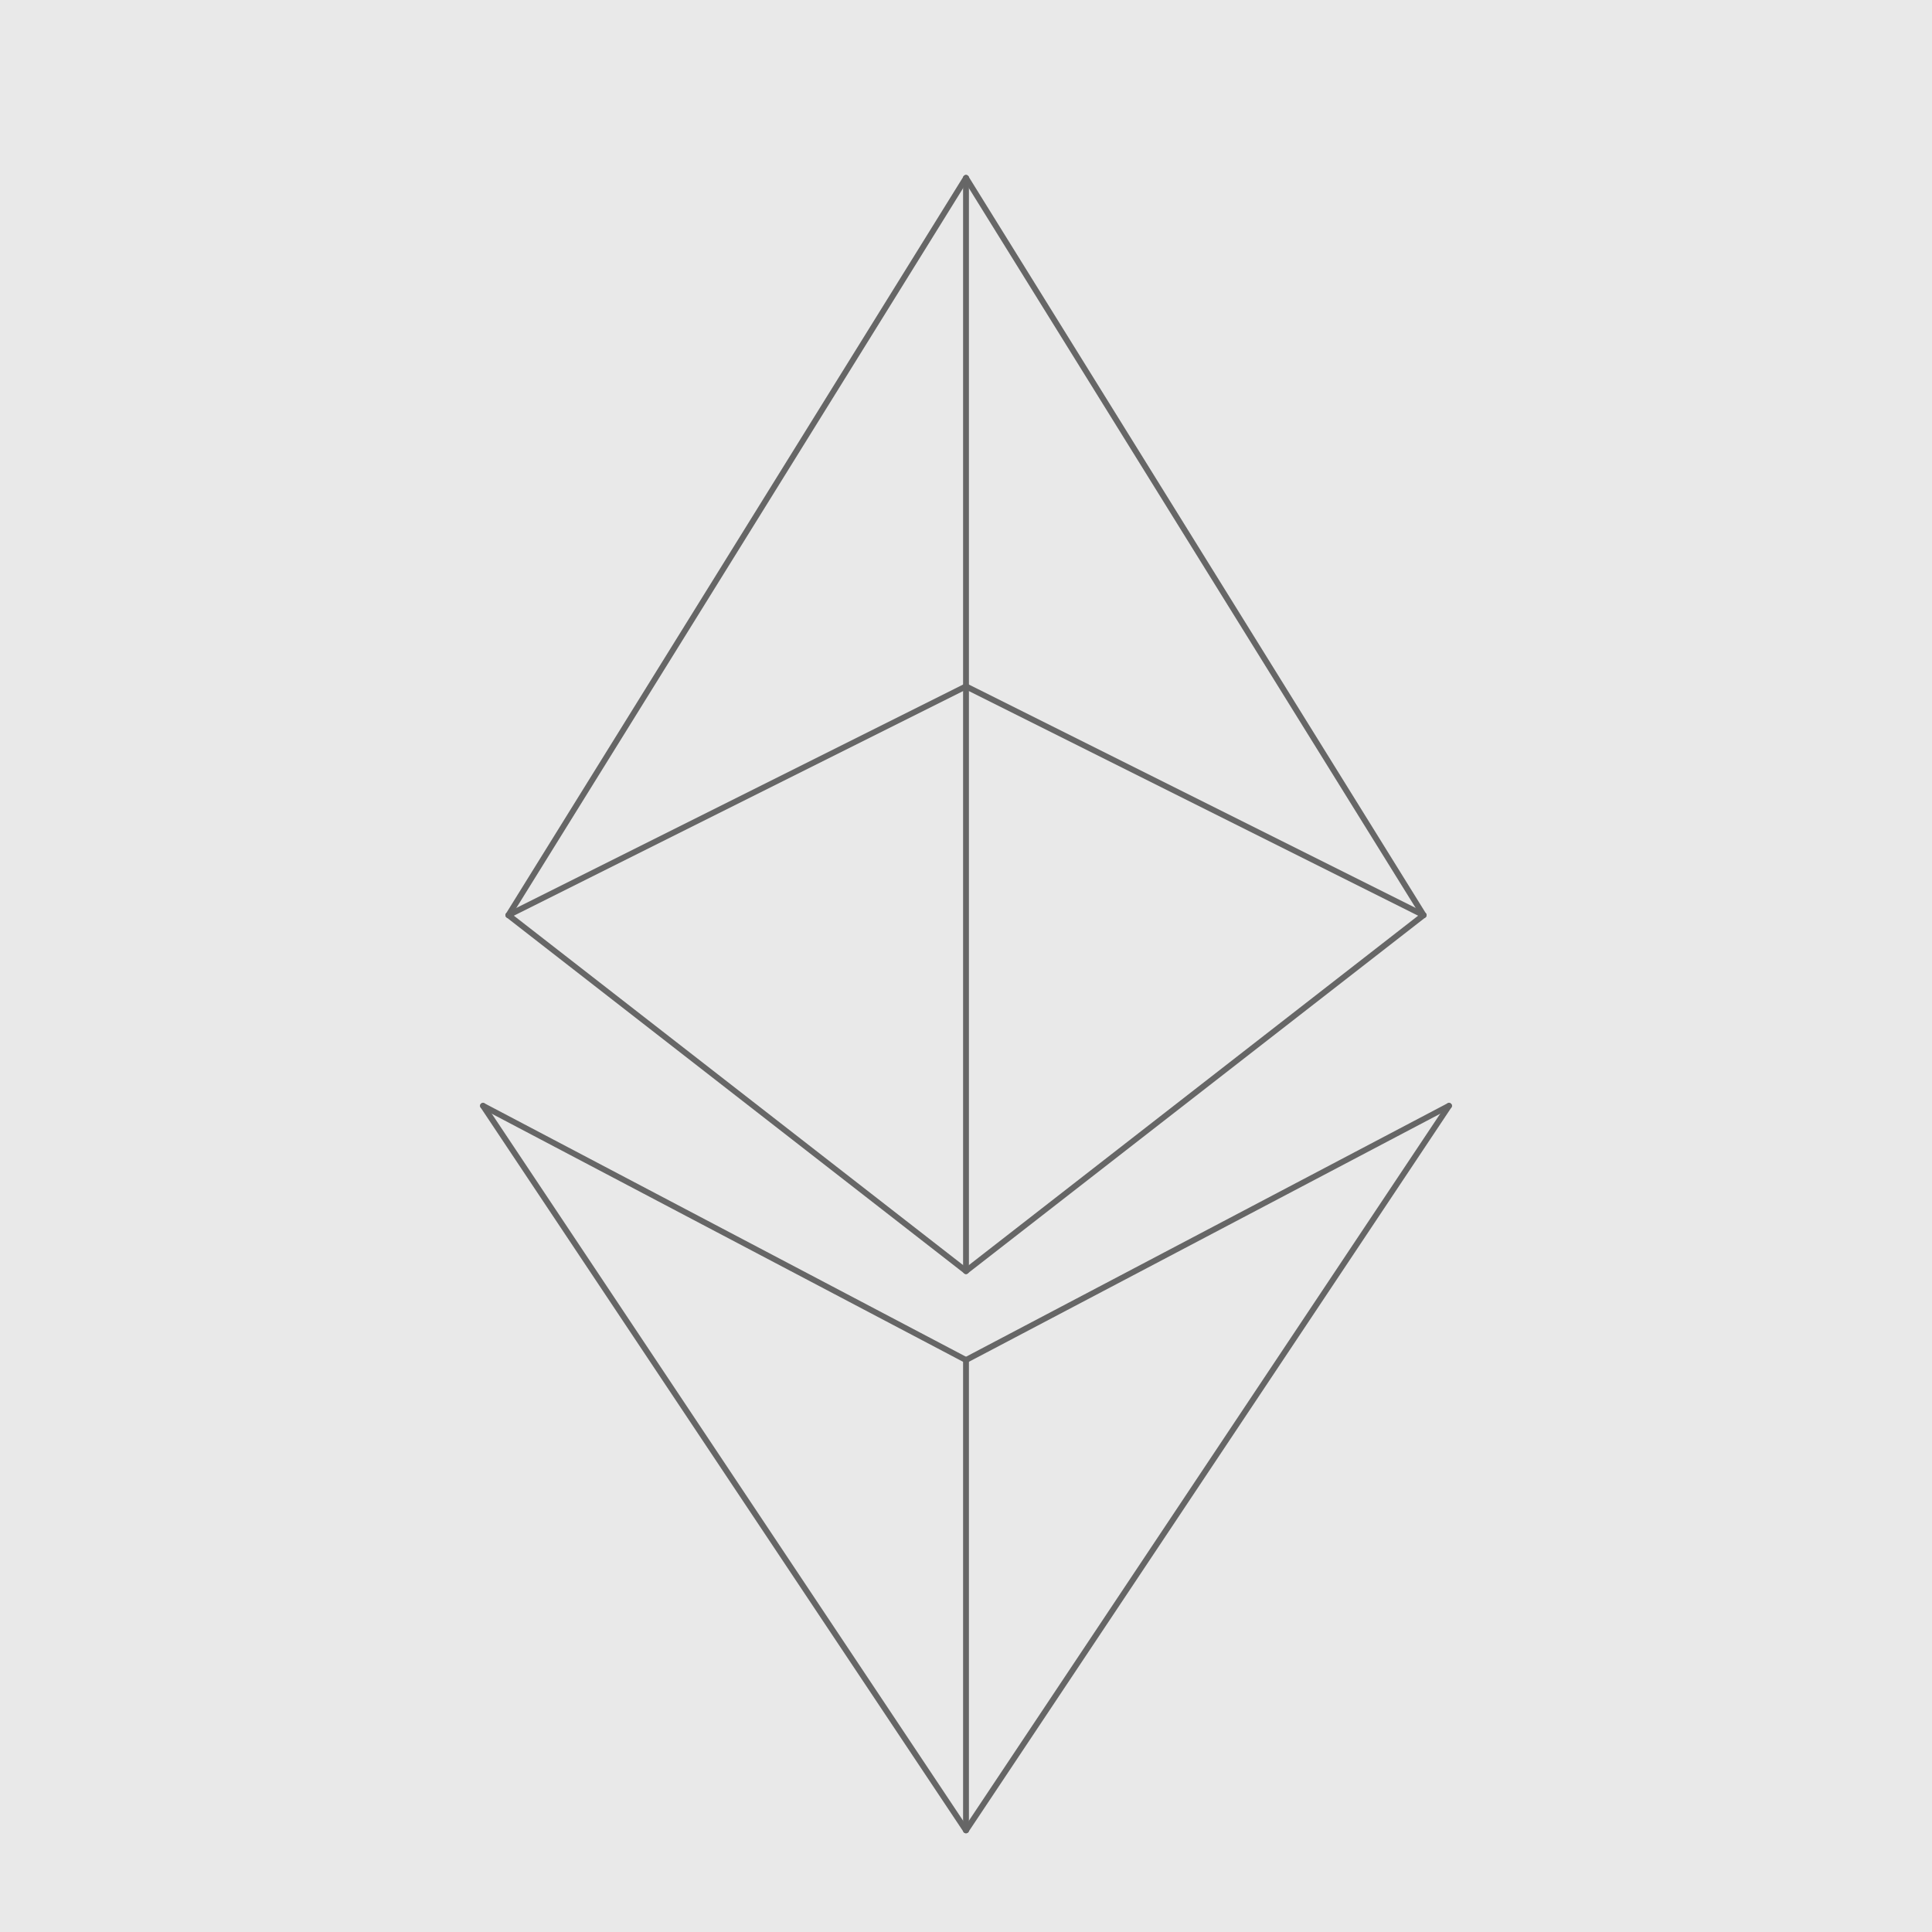
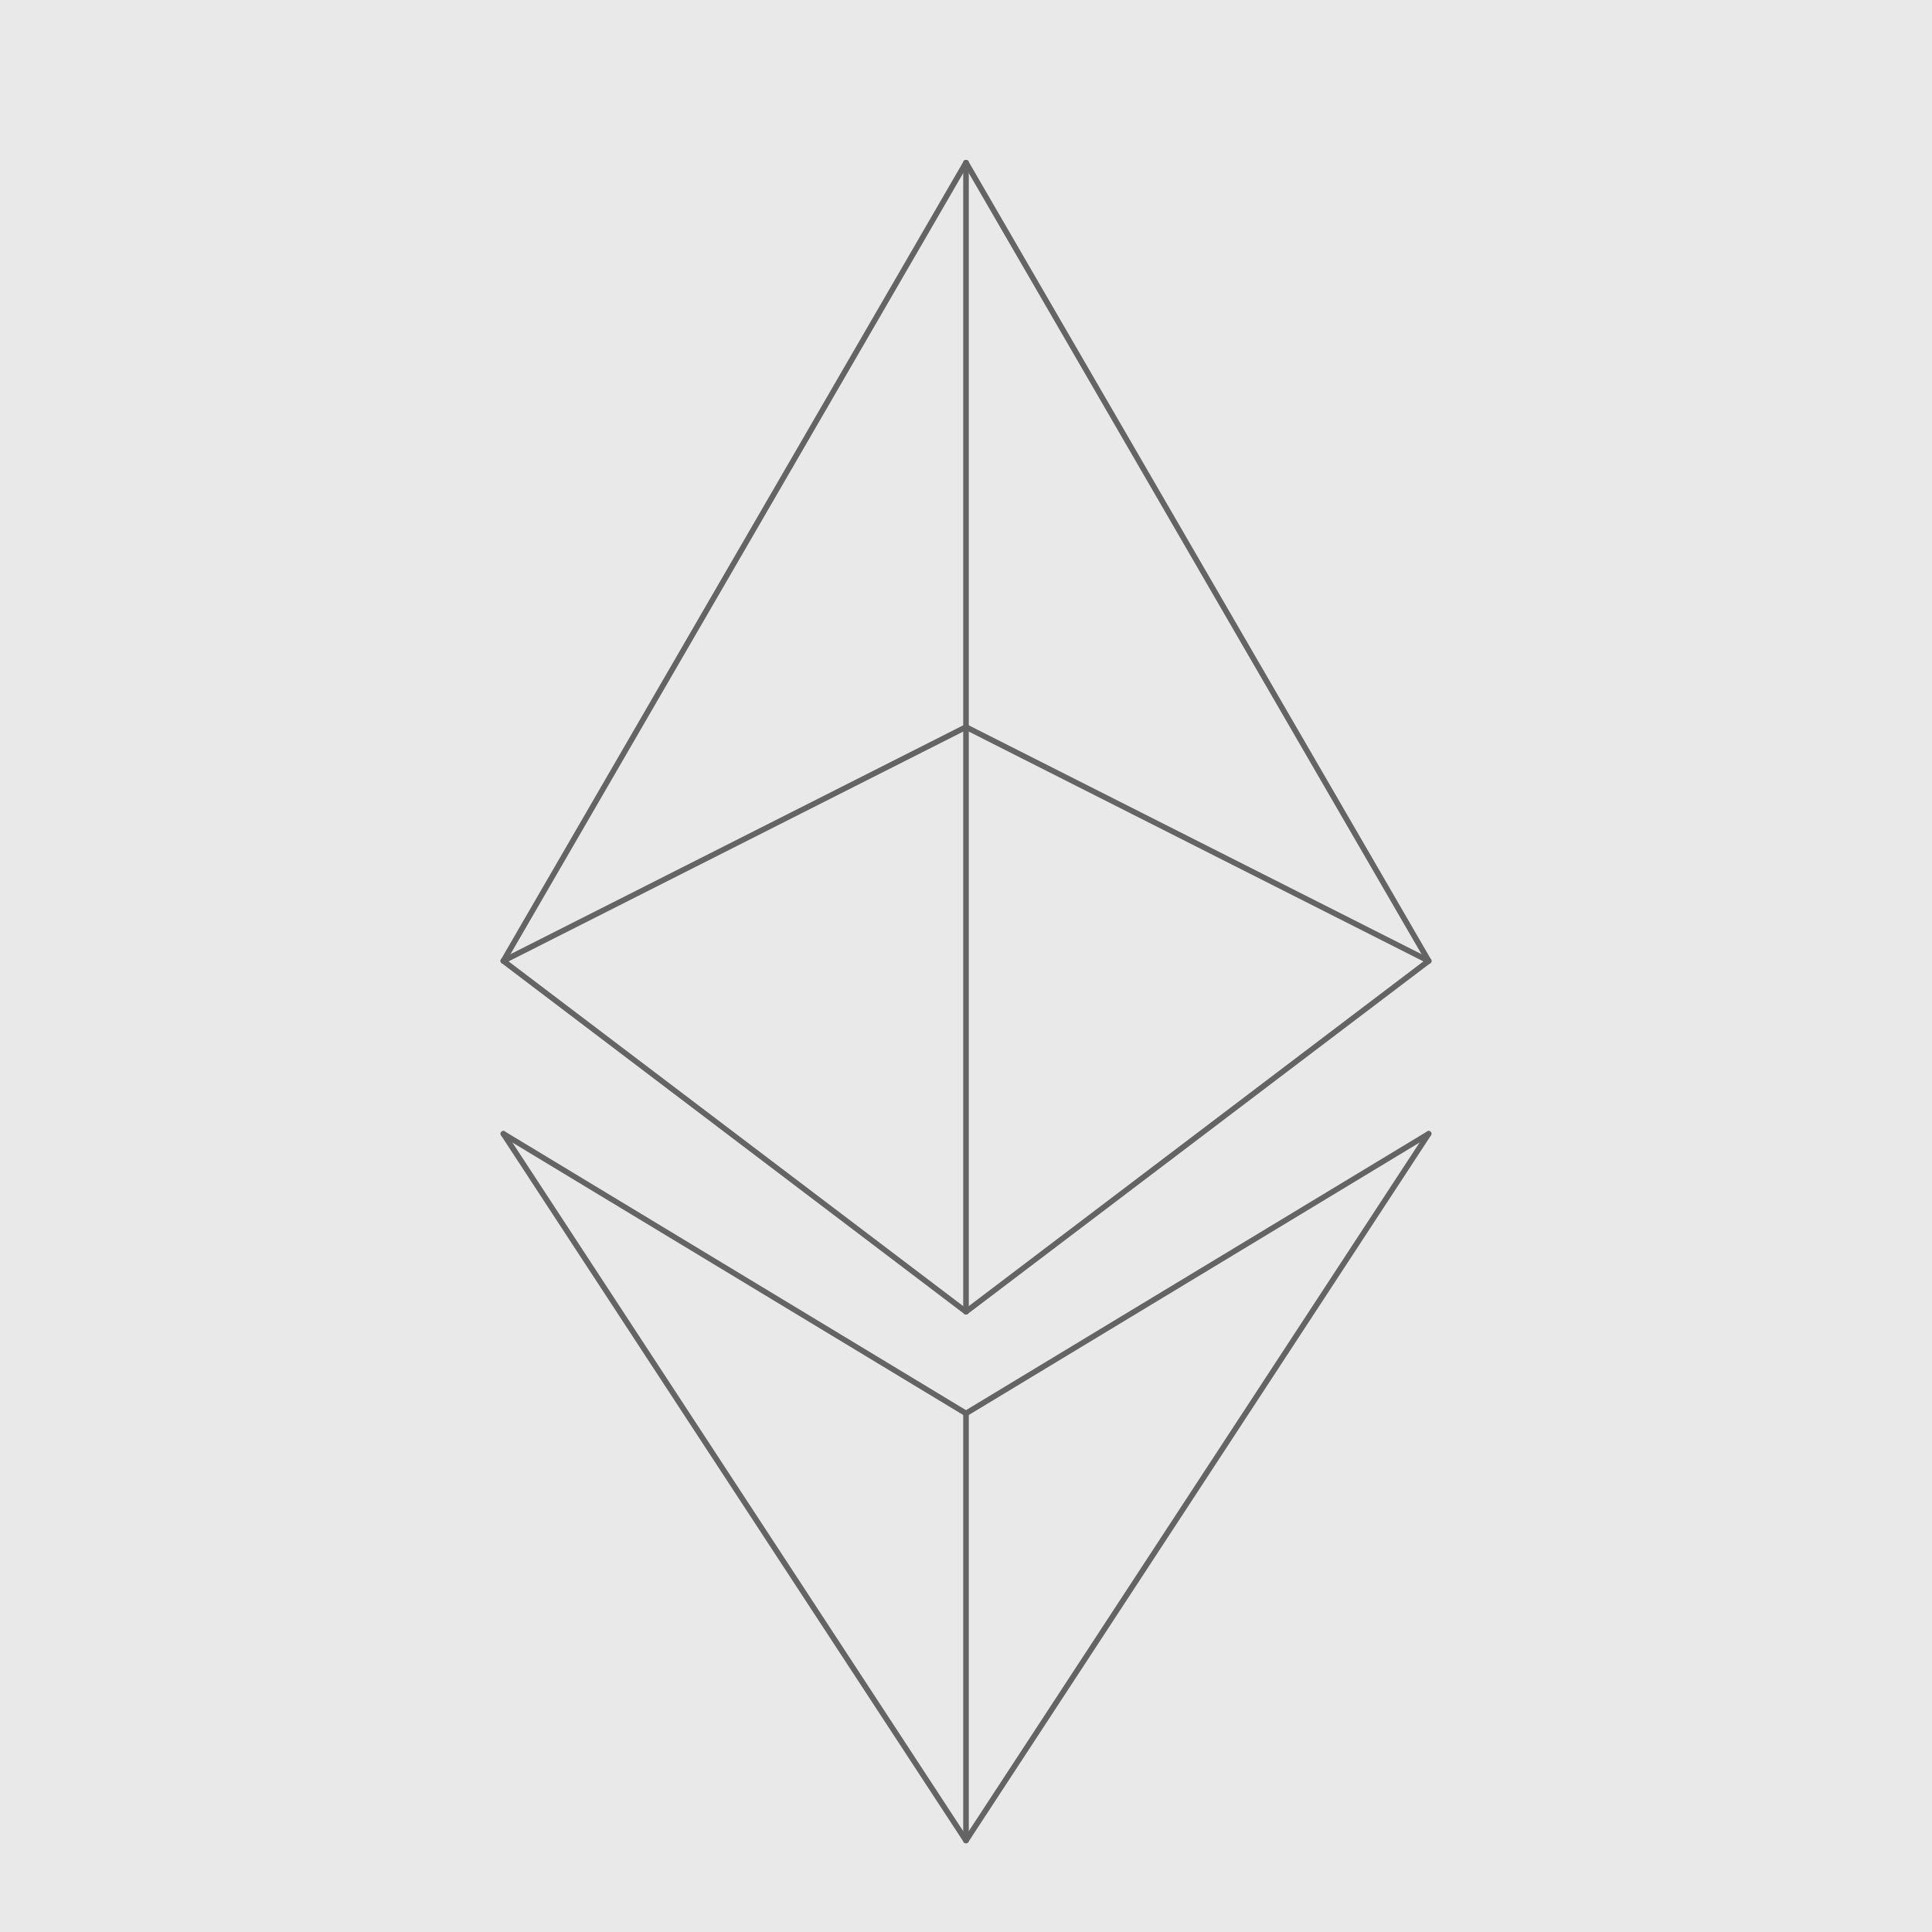
<svg xmlns="http://www.w3.org/2000/svg" viewBox="0 0 760 760" role="img" aria-label="Ethereum logo wireframe">
  <rect width="760" height="760" fill="#e9e9e9" />
-   <g fill="none" stroke="#666" stroke-width="2.3" stroke-linecap="round" stroke-linejoin="round">
-     <path d="M380 70 L200 360" />
-     <path d="M380 70 L560 360" />
-     <path d="M380 70 L380 270" />
-     <path d="M200 360 L380 270" />
-     <path d="M560 360 L380 270" />
-     <path d="M200 360 L380 500" />
-     <path d="M560 360 L380 500" />
-     <path d="M380 270 L380 500" />
-     <path d="M190 435 L380 535" />
-     <path d="M570 435 L380 535" />
-     <path d="M190 435 L380 720" />
-     <path d="M570 435 L380 720" />
-     <path d="M380 535 L380 720" />
+   <g fill="none" stroke="#646464" stroke-width="2.2" stroke-linecap="round" stroke-linejoin="round">
+     <path d="M380 64 L198 378" />
+     <path d="M380 64 L562 378" />
+     <path d="M380 64 L380 286" />
+     <path d="M198 378 L380 286" />
+     <path d="M562 378 L380 286" />
+     <path d="M198 378 L380 516" />
+     <path d="M562 378 L380 516" />
+     <path d="M380 286 L380 516" />
+     <path d="M198 446 L380 556" />
+     <path d="M562 446 L380 556" />
+     <path d="M198 446 L380 724" />
+     <path d="M562 446 L380 724" />
+     <path d="M380 556 L380 724" />
  </g>
</svg>
